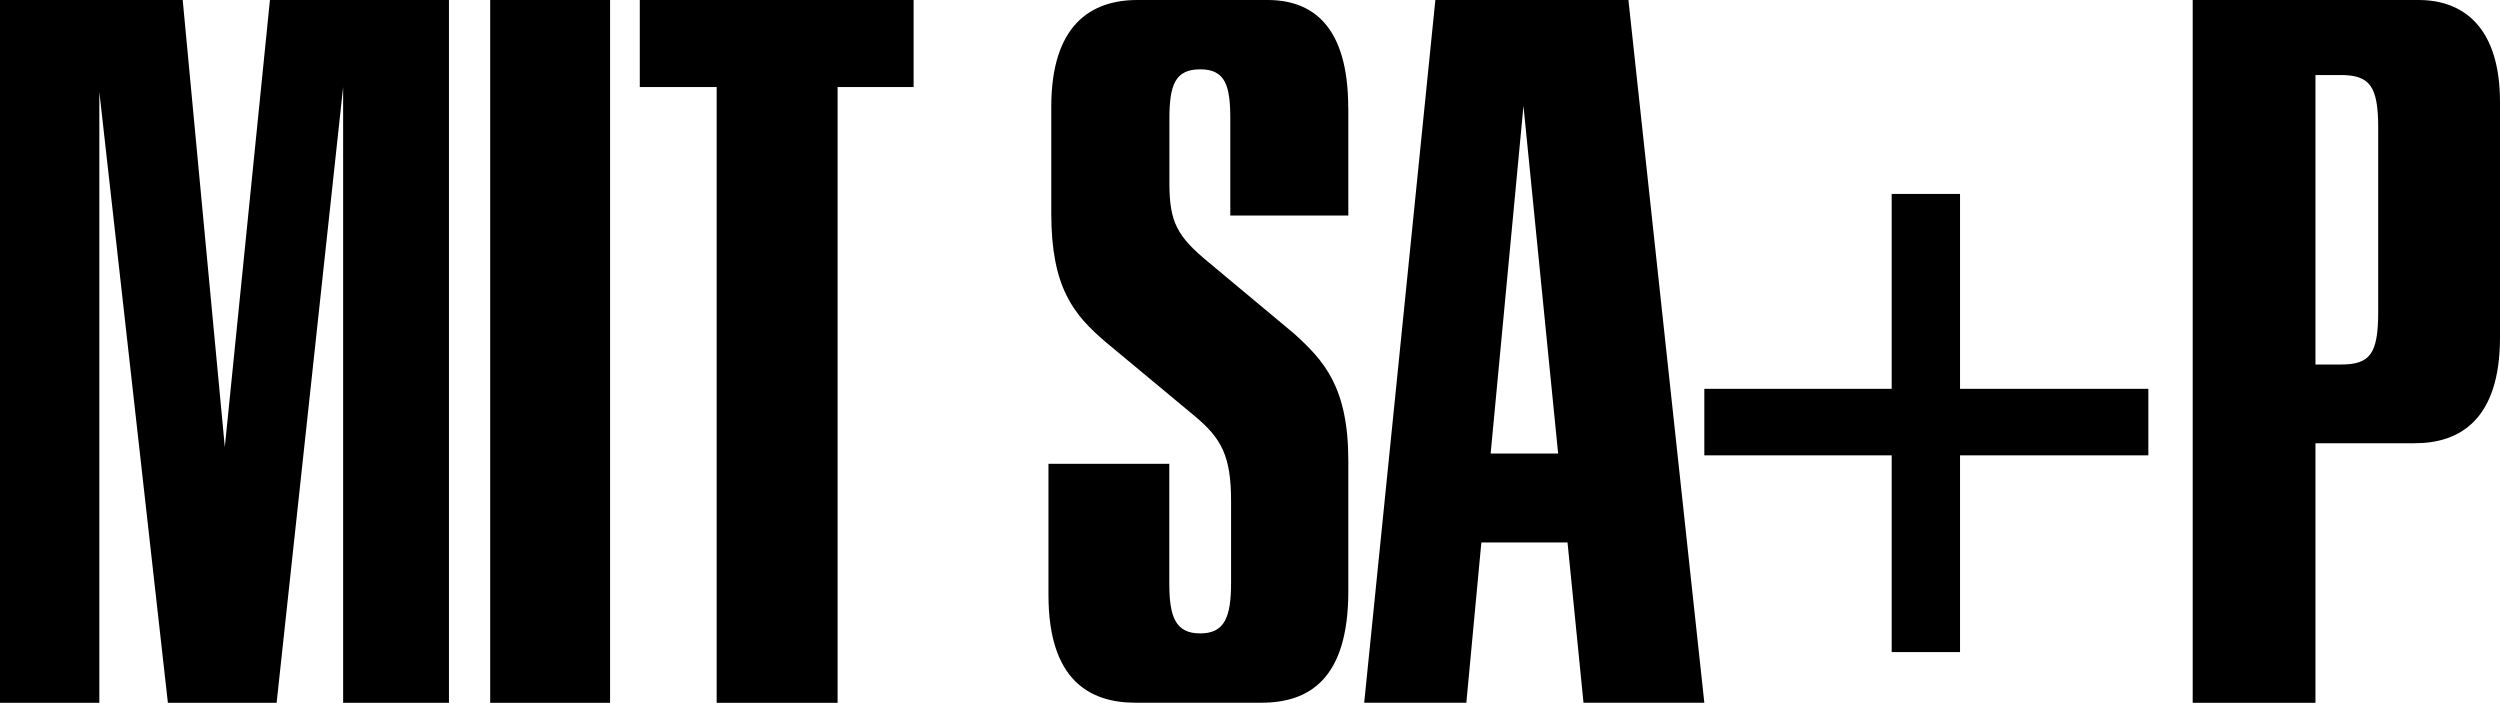
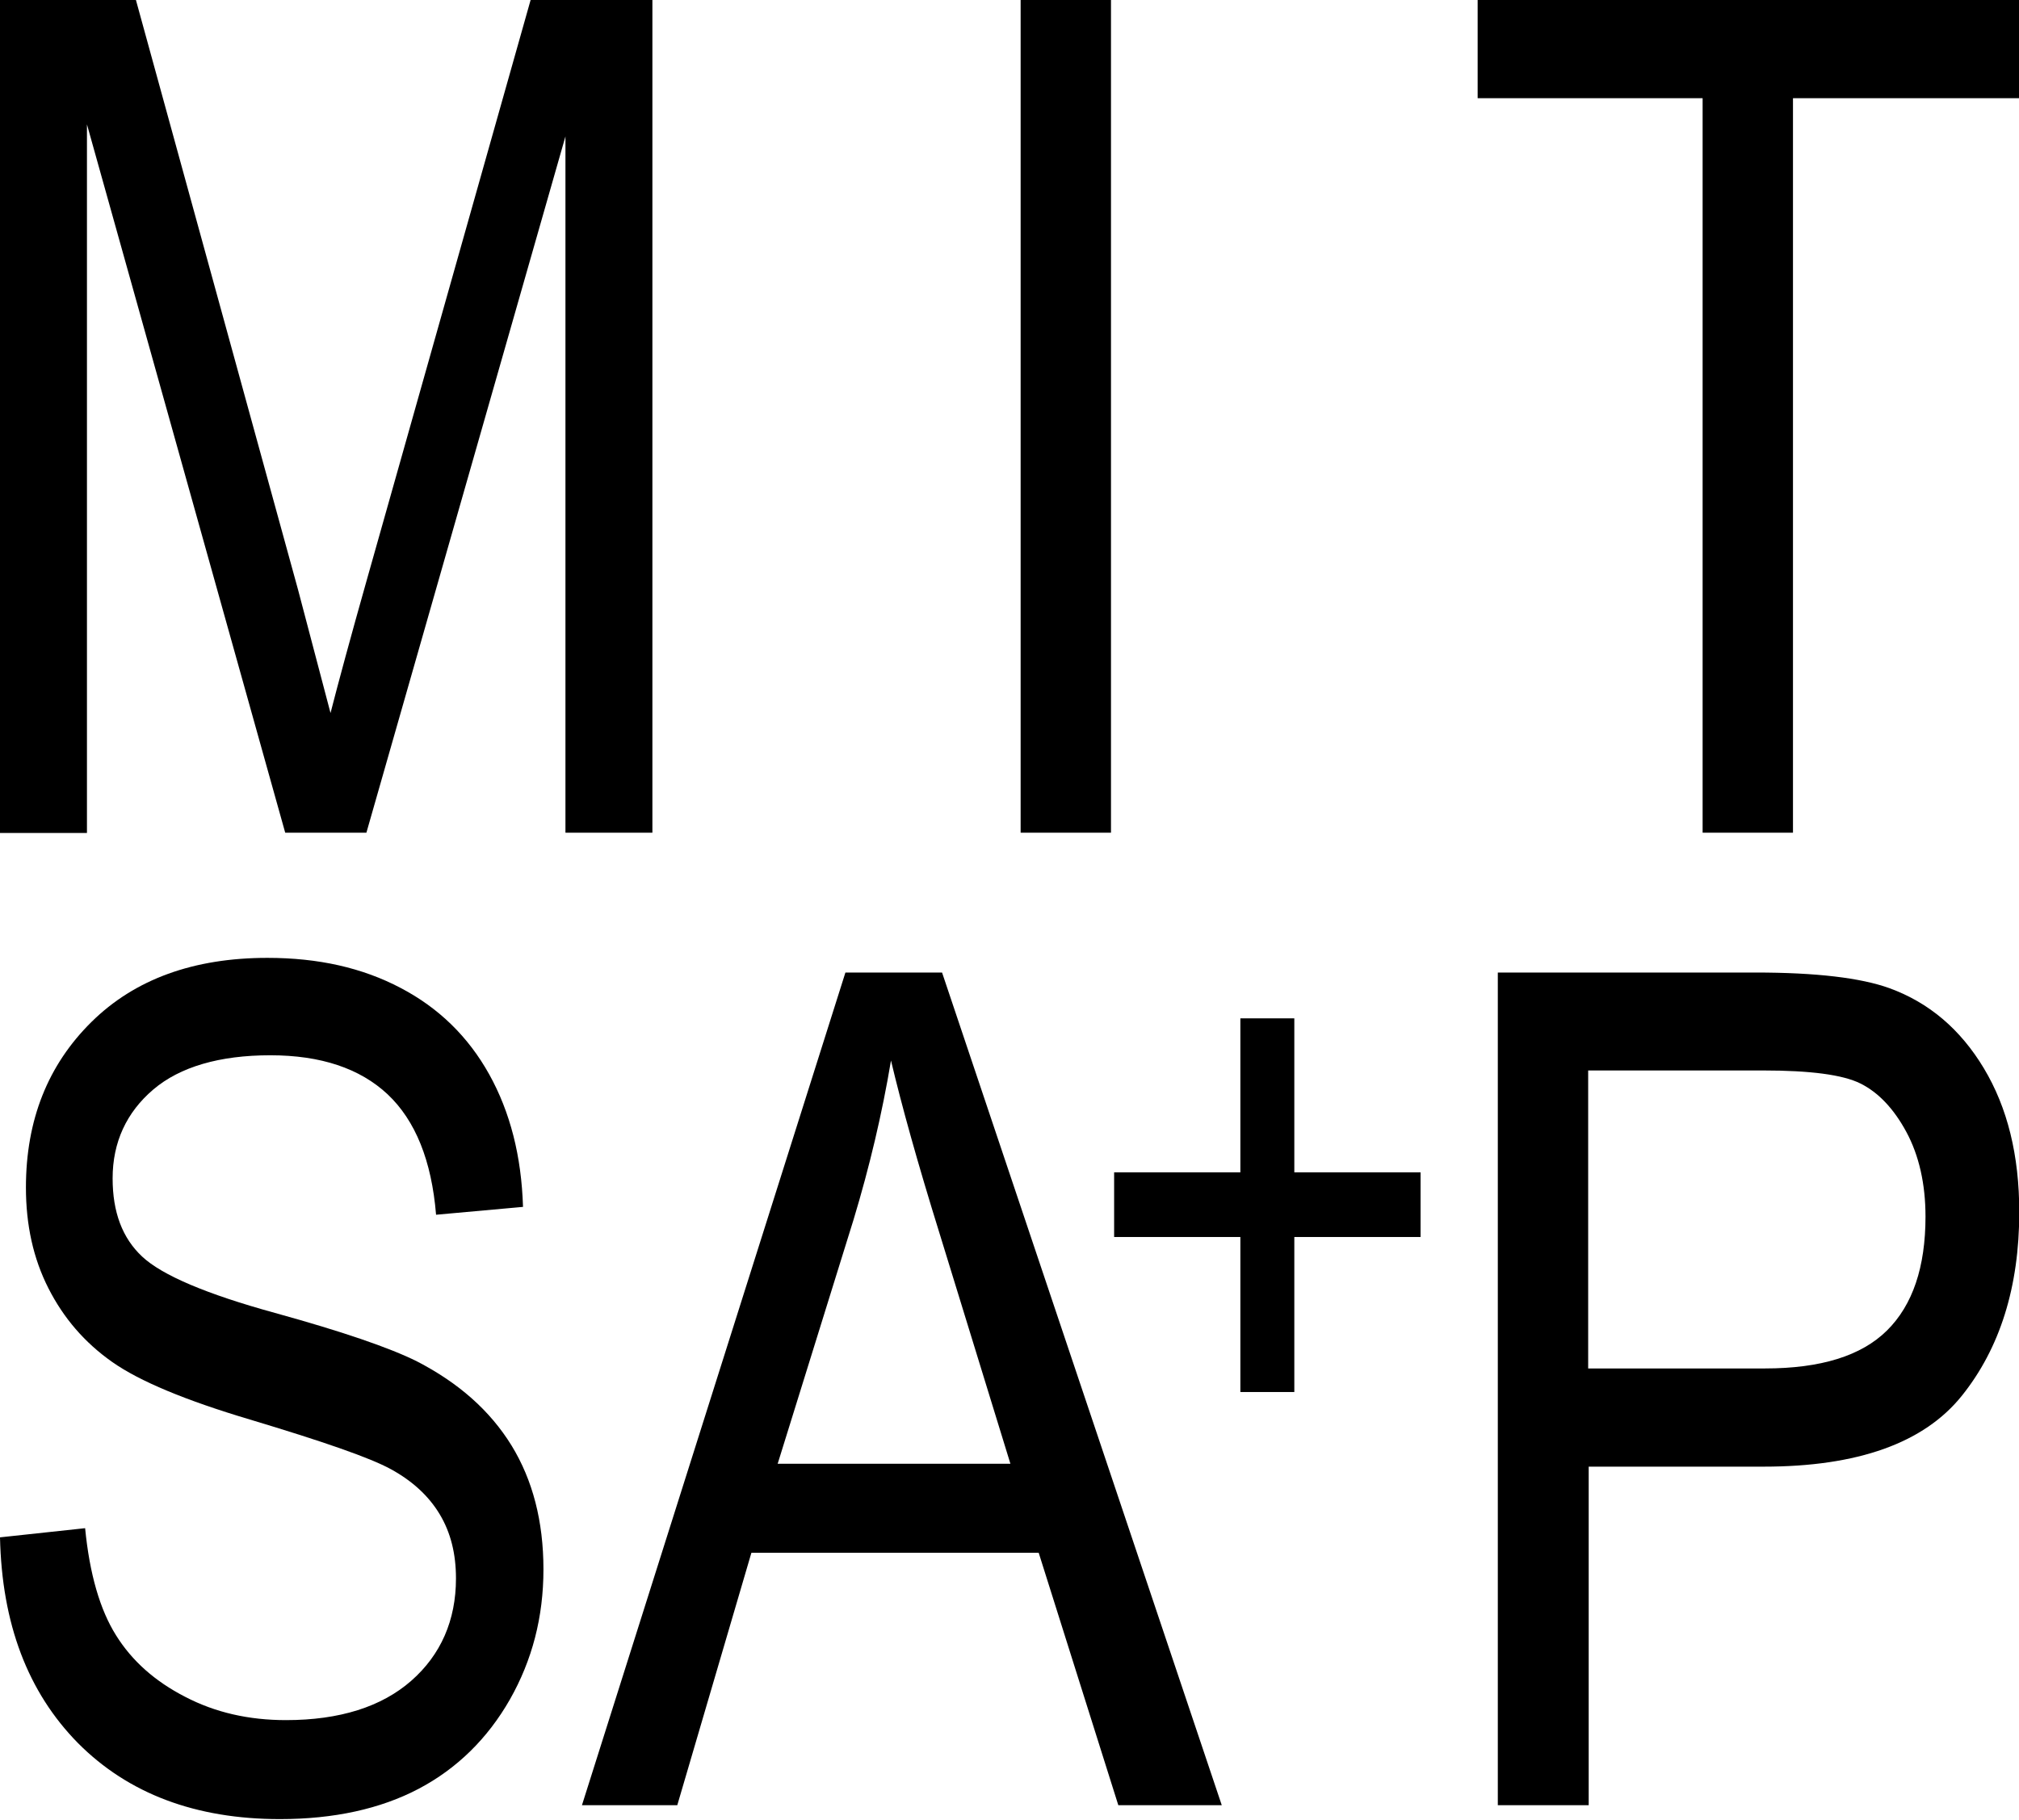
- <svg xmlns="http://www.w3.org/2000/svg" id="Layer_1" version="1.1" viewBox="0 0 258.21 72.59">
+ <svg xmlns="http://www.w3.org/2000/svg" id="Layer_1" version="1.1" viewBox="0 0 77.09 69.48">
  <defs>
    <style>
      .st0 {
        isolation: isolate;
      }
    </style>
  </defs>
+   <path d="M0,58.71l3.25-.35c.17,1.75.57,3.12,1.18,4.09.61.98,1.49,1.76,2.64,2.35,1.15.6,2.43.89,3.85.89,2.05,0,3.65-.51,4.78-1.5s1.71-2.31,1.71-3.91c0-.94-.2-1.75-.62-2.45s-1.04-1.27-1.86-1.72-2.63-1.07-5.39-1.9c-2.45-.73-4.21-1.46-5.26-2.2-1.05-.74-1.85-1.67-2.43-2.81s-.86-2.42-.86-3.85c0-2.58.84-4.68,2.5-6.32,1.66-1.64,3.91-2.45,6.72-2.45,1.95,0,3.63.38,5.09,1.15,1.45.76,2.58,1.86,3.38,3.3s1.23,3.12,1.29,5.06l-3.32.3c-.17-2.07-.79-3.6-1.85-4.6-1.06-.99-2.55-1.49-4.48-1.49s-3.45.44-4.47,1.31-1.55,2.01-1.55,3.39c0,1.29.37,2.28,1.13,2.99s2.45,1.43,5.07,2.15c2.57.71,4.38,1.33,5.42,1.85,1.59.82,2.79,1.88,3.61,3.21.81,1.32,1.22,2.9,1.22,4.73s-.43,3.47-1.28,4.97c-.85,1.49-2.02,2.64-3.48,3.41s-3.24,1.16-5.3,1.16c-3.22,0-5.79-.97-7.71-2.9-1.92-1.95-2.91-4.56-2.98-7.87h.02H0Z" />
+   <path d="M22.22,68.94l10.06-31.8h3.69l10.68,31.8h-3.95l-3.04-9.64h-10.97l-2.83,9.64h-3.65ZM29.7,55.9h8.88l-2.71-8.81c-.84-2.7-1.45-4.9-1.85-6.59-.34,2.04-.82,4.06-1.43,6.08l-2.9,9.33h0Z" />
+   <path d="M57.19,68.94v-31.8h9.83c2.32,0,4.02.2,5.13.6,1.5.55,2.7,1.56,3.6,3.06s1.35,3.32,1.35,5.49c0,2.86-.74,5.2-2.19,7.01s-3.98,2.71-7.57,2.71h-6.68v12.93s-3.45,0-3.45,0ZM60.64,52.26h6.75c2.13,0,3.68-.48,4.66-1.45s1.47-2.42,1.47-4.35c0-1.25-.25-2.34-.73-3.23s-1.07-1.51-1.75-1.85-1.93-.5-3.72-.5h-6.68v11.36h0Z" />
  <g class="st0">
    <g class="st0">
      <g class="st0">
-         <path d="M18.87,0l4.35,46.17L27.88,0h18.49v72.59h-10.93V8.99l-6.87,63.6h-11.23L10.26,9.48v63.11H0V0h18.87Z" />
-         <path d="M63.01,0v72.59h-12.38V0h12.38Z" />
-         <path d="M94.36,0v8.99h-7.85v63.6h-12.49V8.99h-7.94V0h28.28Z" />
+         <path d="M47.36,53.16v-5.92h-4.82v-2.47h4.82v-5.88h2.06v5.88h4.82v2.47h-4.82v5.92h-2.06Z" />
      </g>
    </g>
  </g>
-   <path d="M139.26,11.13v11.13h-12.19v-9.97c0-3.39-.48-5.13-3.1-5.13s-3.19,1.64-3.19,5.13v6.58c0,4.06.77,5.52,4.06,8.23l8.81,7.35c3.1,2.81,5.61,5.52,5.61,13.16v13.45c0,9.1-4.06,11.52-9,11.52h-12.97c-4.74,0-9-2.32-9-11.13v-13.55h12.48v12.39c0,3.48.68,5.13,3.19,5.13s3.19-1.65,3.19-5.23v-8.42c0-4.65-.97-6.48-3.77-8.81l-9.19-7.64c-3.29-2.81-5.61-5.61-5.61-13.26v-11.03c0-8.42,4.06-11.03,8.9-11.03h13.45c4.65,0,8.32,2.71,8.32,11.13h.01Z" />
-   <path d="M168.19,0l7.84,72.58h-12.48l-1.65-16.55h-8.9l-1.55,16.55h-10.55L148.25,0h19.94ZM160.93,46.84l-3.58-35.9-3.39,35.9h6.97Z" />
-   <path d="M195.38,47.03h-19.35v-6.87h19.35v-20.13h7.06v20.13h19.45v6.87h-19.45v20.32h-7.06v-20.32Z" />
-   <path d="M239.15,45.78v26.81h-12.68V0h23.32c4.64,0,8.42,2.81,8.42,10.55v24.29c0,8.52-4.16,10.94-8.81,10.94h-10.26,0ZM239.15,7.75v29.9h2.61c3,0,3.87-1.06,3.87-5.42V13.17c0-4.26-.87-5.42-3.87-5.42,0,0-2.61,0-2.61,0Z" />
+   <path d="M0,31.8V0h5.19l6.19,22.52,1.24,4.71c.3-1.17.76-2.87,1.39-5.1L20.26,0h4.65v31.8h-3.32V5.21l-7.6,26.59h-3.1L3.32,4.75v27.06H0Z" />
+   <path d="M38.97,31.8V0h3.45v31.8h-3.45Z" />
+   <path d="M65.01,31.8V3.75h-8.59V0h20.67v3.75h-8.63v28.05h-3.45Z" />
</svg>
